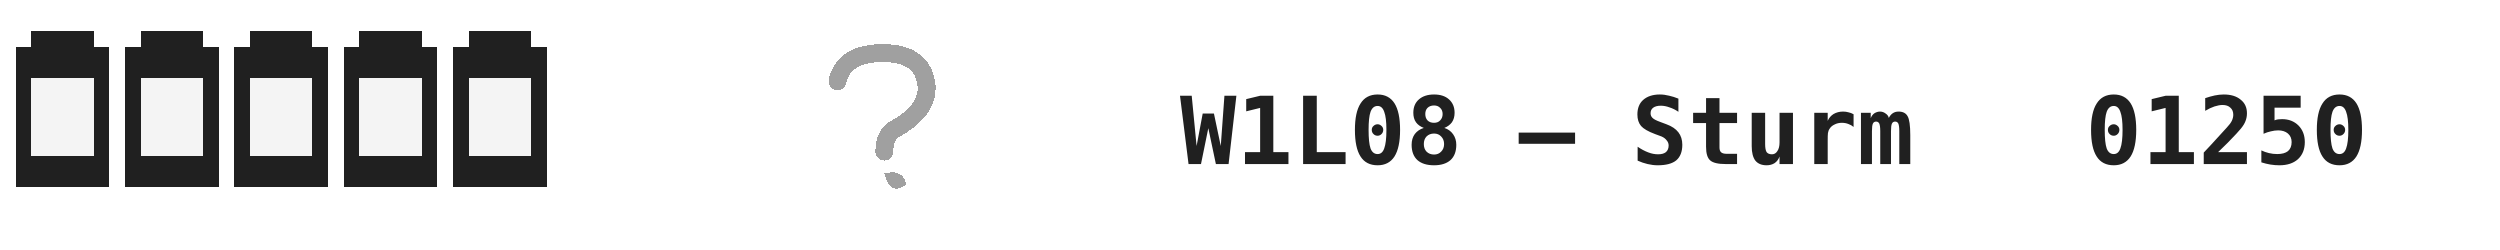
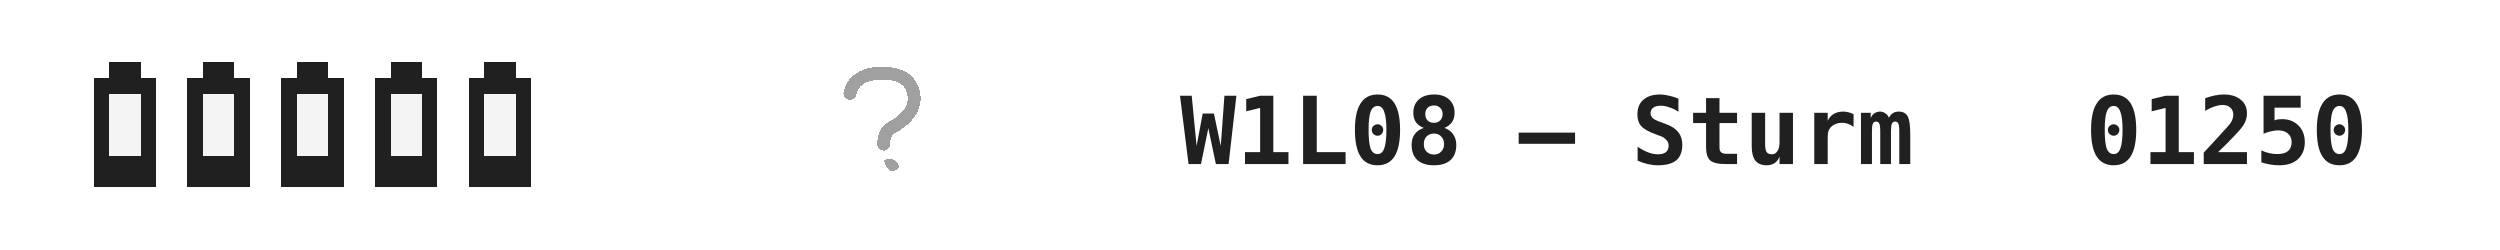
<svg xmlns="http://www.w3.org/2000/svg" width="160" height="16" viewBox="0 0 160 16" shape-rendering="crispEdges" role="img" aria-labelledby="title desc">
  <g fill="#202020">
-     <rect x="1" y="3" width="6" height="9" />
-     <rect x="2" y="2" width="4" height="2" />
-     <rect x="8" y="3" width="6" height="9" />
-     <rect x="9" y="2" width="4" height="2" />
-     <rect x="15" y="3" width="6" height="9" />
-     <rect x="16" y="2" width="4" height="2" />
-     <rect x="22" y="3" width="6" height="9" />
-     <rect x="23" y="2" width="4" height="2" />
-     <rect x="29" y="3" width="6" height="9" />
-     <rect x="30" y="2" width="4" height="2" />
+     <rect x="6" y="5" width="4" height="7" />
+     <rect x="7" y="4" width="2" height="1" />
+     <rect x="12" y="5" width="4" height="7" />
+     <rect x="13" y="4" width="2" height="1" />
+     <rect x="18" y="5" width="4" height="7" />
+     <rect x="19" y="4" width="2" height="1" />
+     <rect x="24" y="5" width="4" height="7" />
+     <rect x="25" y="4" width="2" height="1" />
+     <rect x="30" y="5" width="4" height="7" />
+     <rect x="31" y="4" width="2" height="1" />
  </g>
  <g fill="#f4f4f4">
-     <rect x="2" y="5" width="4" height="5" />
-     <rect x="9" y="5" width="4" height="5" />
-     <rect x="16" y="5" width="4" height="5" />
-     <rect x="23" y="5" width="4" height="5" />
-     <rect x="30" y="5" width="4" height="5" />
+     <rect x="7" y="6" width="2" height="4" />
+     <rect x="13" y="6" width="2" height="4" />
+     <rect x="19" y="6" width="2" height="4" />
+     <rect x="25" y="6" width="2" height="4" />
+     <rect x="31" y="6" width="2" height="4" />
  </g>
-   <g fill="none" stroke="#a0a0a0" stroke-width="1.15" stroke-linecap="round" stroke-linejoin="round" transform="translate(-3.2 0)">
-     <path d="M56.8 5.2Q57.2 3.4 59.7 3.4Q62.3 3.4 62.5 5.5Q62.6 7.1 60.4 8.3Q59.8 8.7 59.8 9.7" />
+   <g transform="translate(15.806 2.24) scale(.72)">
+     <g fill="none" stroke="#a0a0a0" stroke-width="1.15" stroke-linecap="round" stroke-linejoin="round" transform="translate(-3.2 0)">
+       <path d="M56.8 5.2Q57.2 3.4 59.7 3.4Q62.3 3.4 62.5 5.5Q62.6 7.1 60.4 8.3Q59.8 8.7 59.8 9.7" />
+     </g>
+     <path d="M56.6 11.1Q57.8 10.8 58 11.8Q57 12.6 56.6 11.1Z" fill="#a0a0a0" />
  </g>
-   <path d="M56.6 11.1Q57.8 10.8 58 11.8Q57 12.6 56.6 11.1Z" fill="#a0a0a0" />
  <g fill="#202020" font-family="monospace" font-size="6" font-weight="bold" text-rendering="geometricPrecision">
    <text x="99" y="10.5" text-anchor="middle">W1L08 – Sturm</text>
    <text x="142.5" y="10.5" text-anchor="middle">01250</text>
  </g>
</svg>
